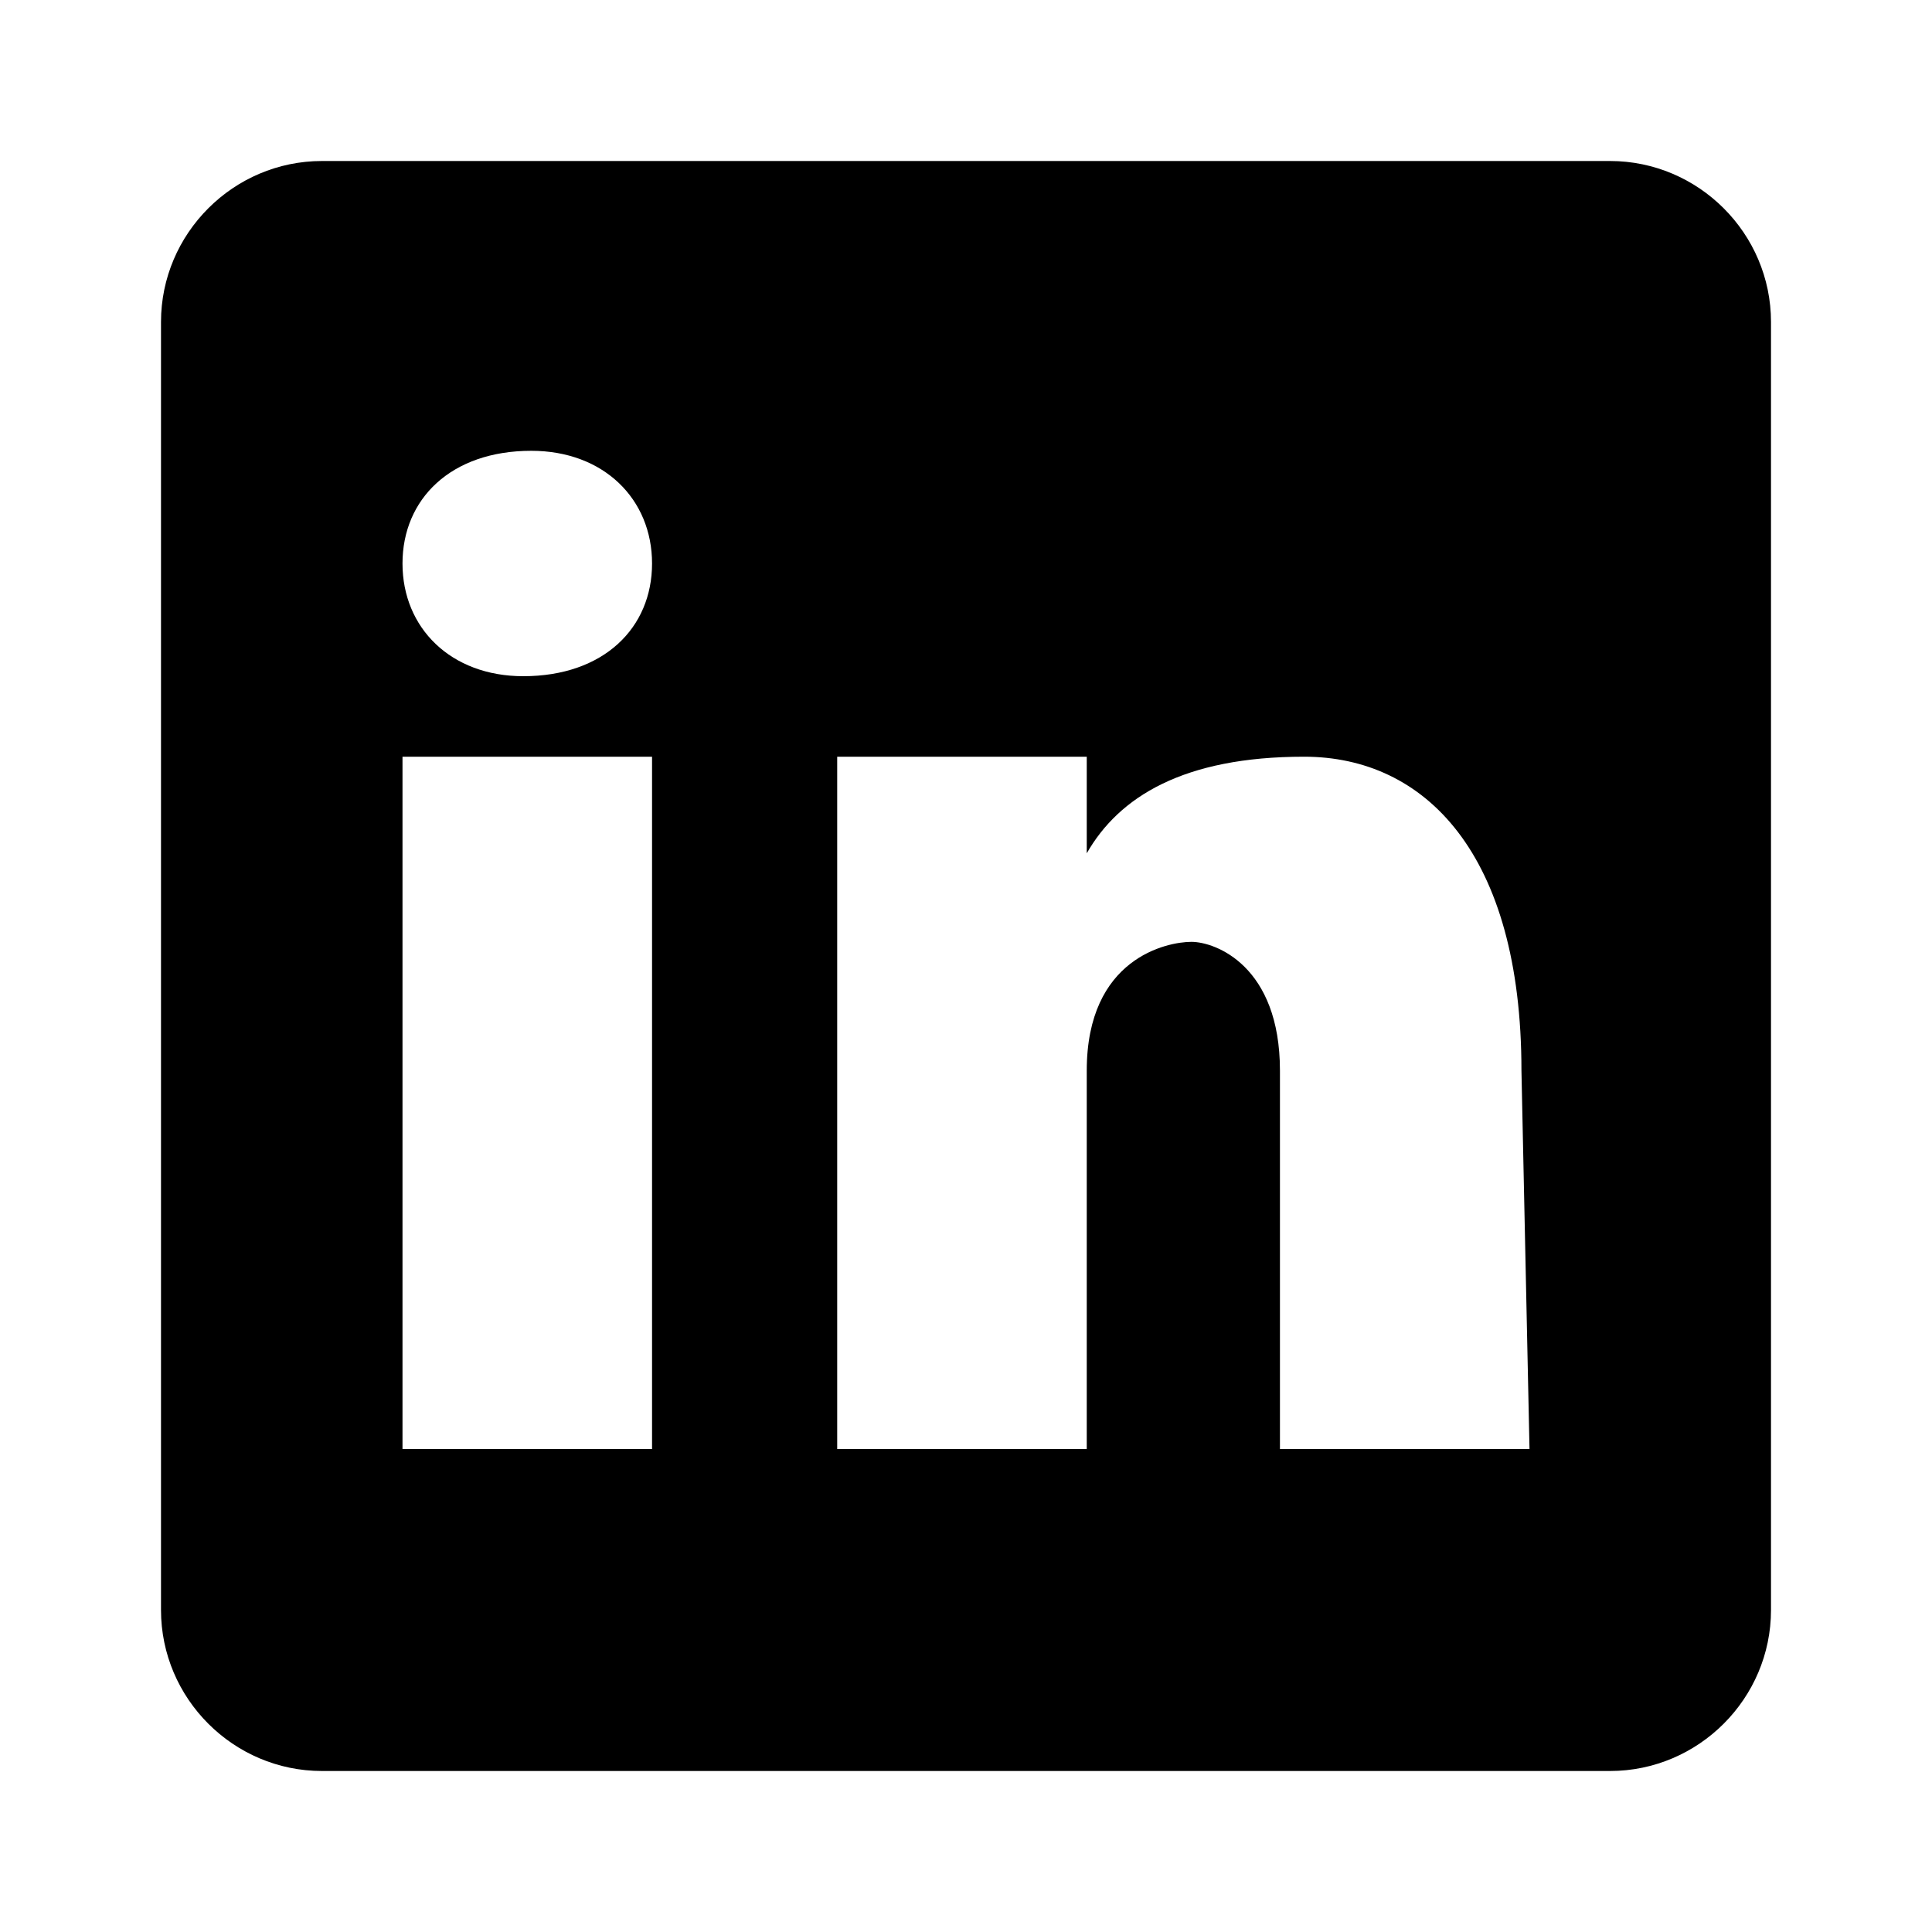
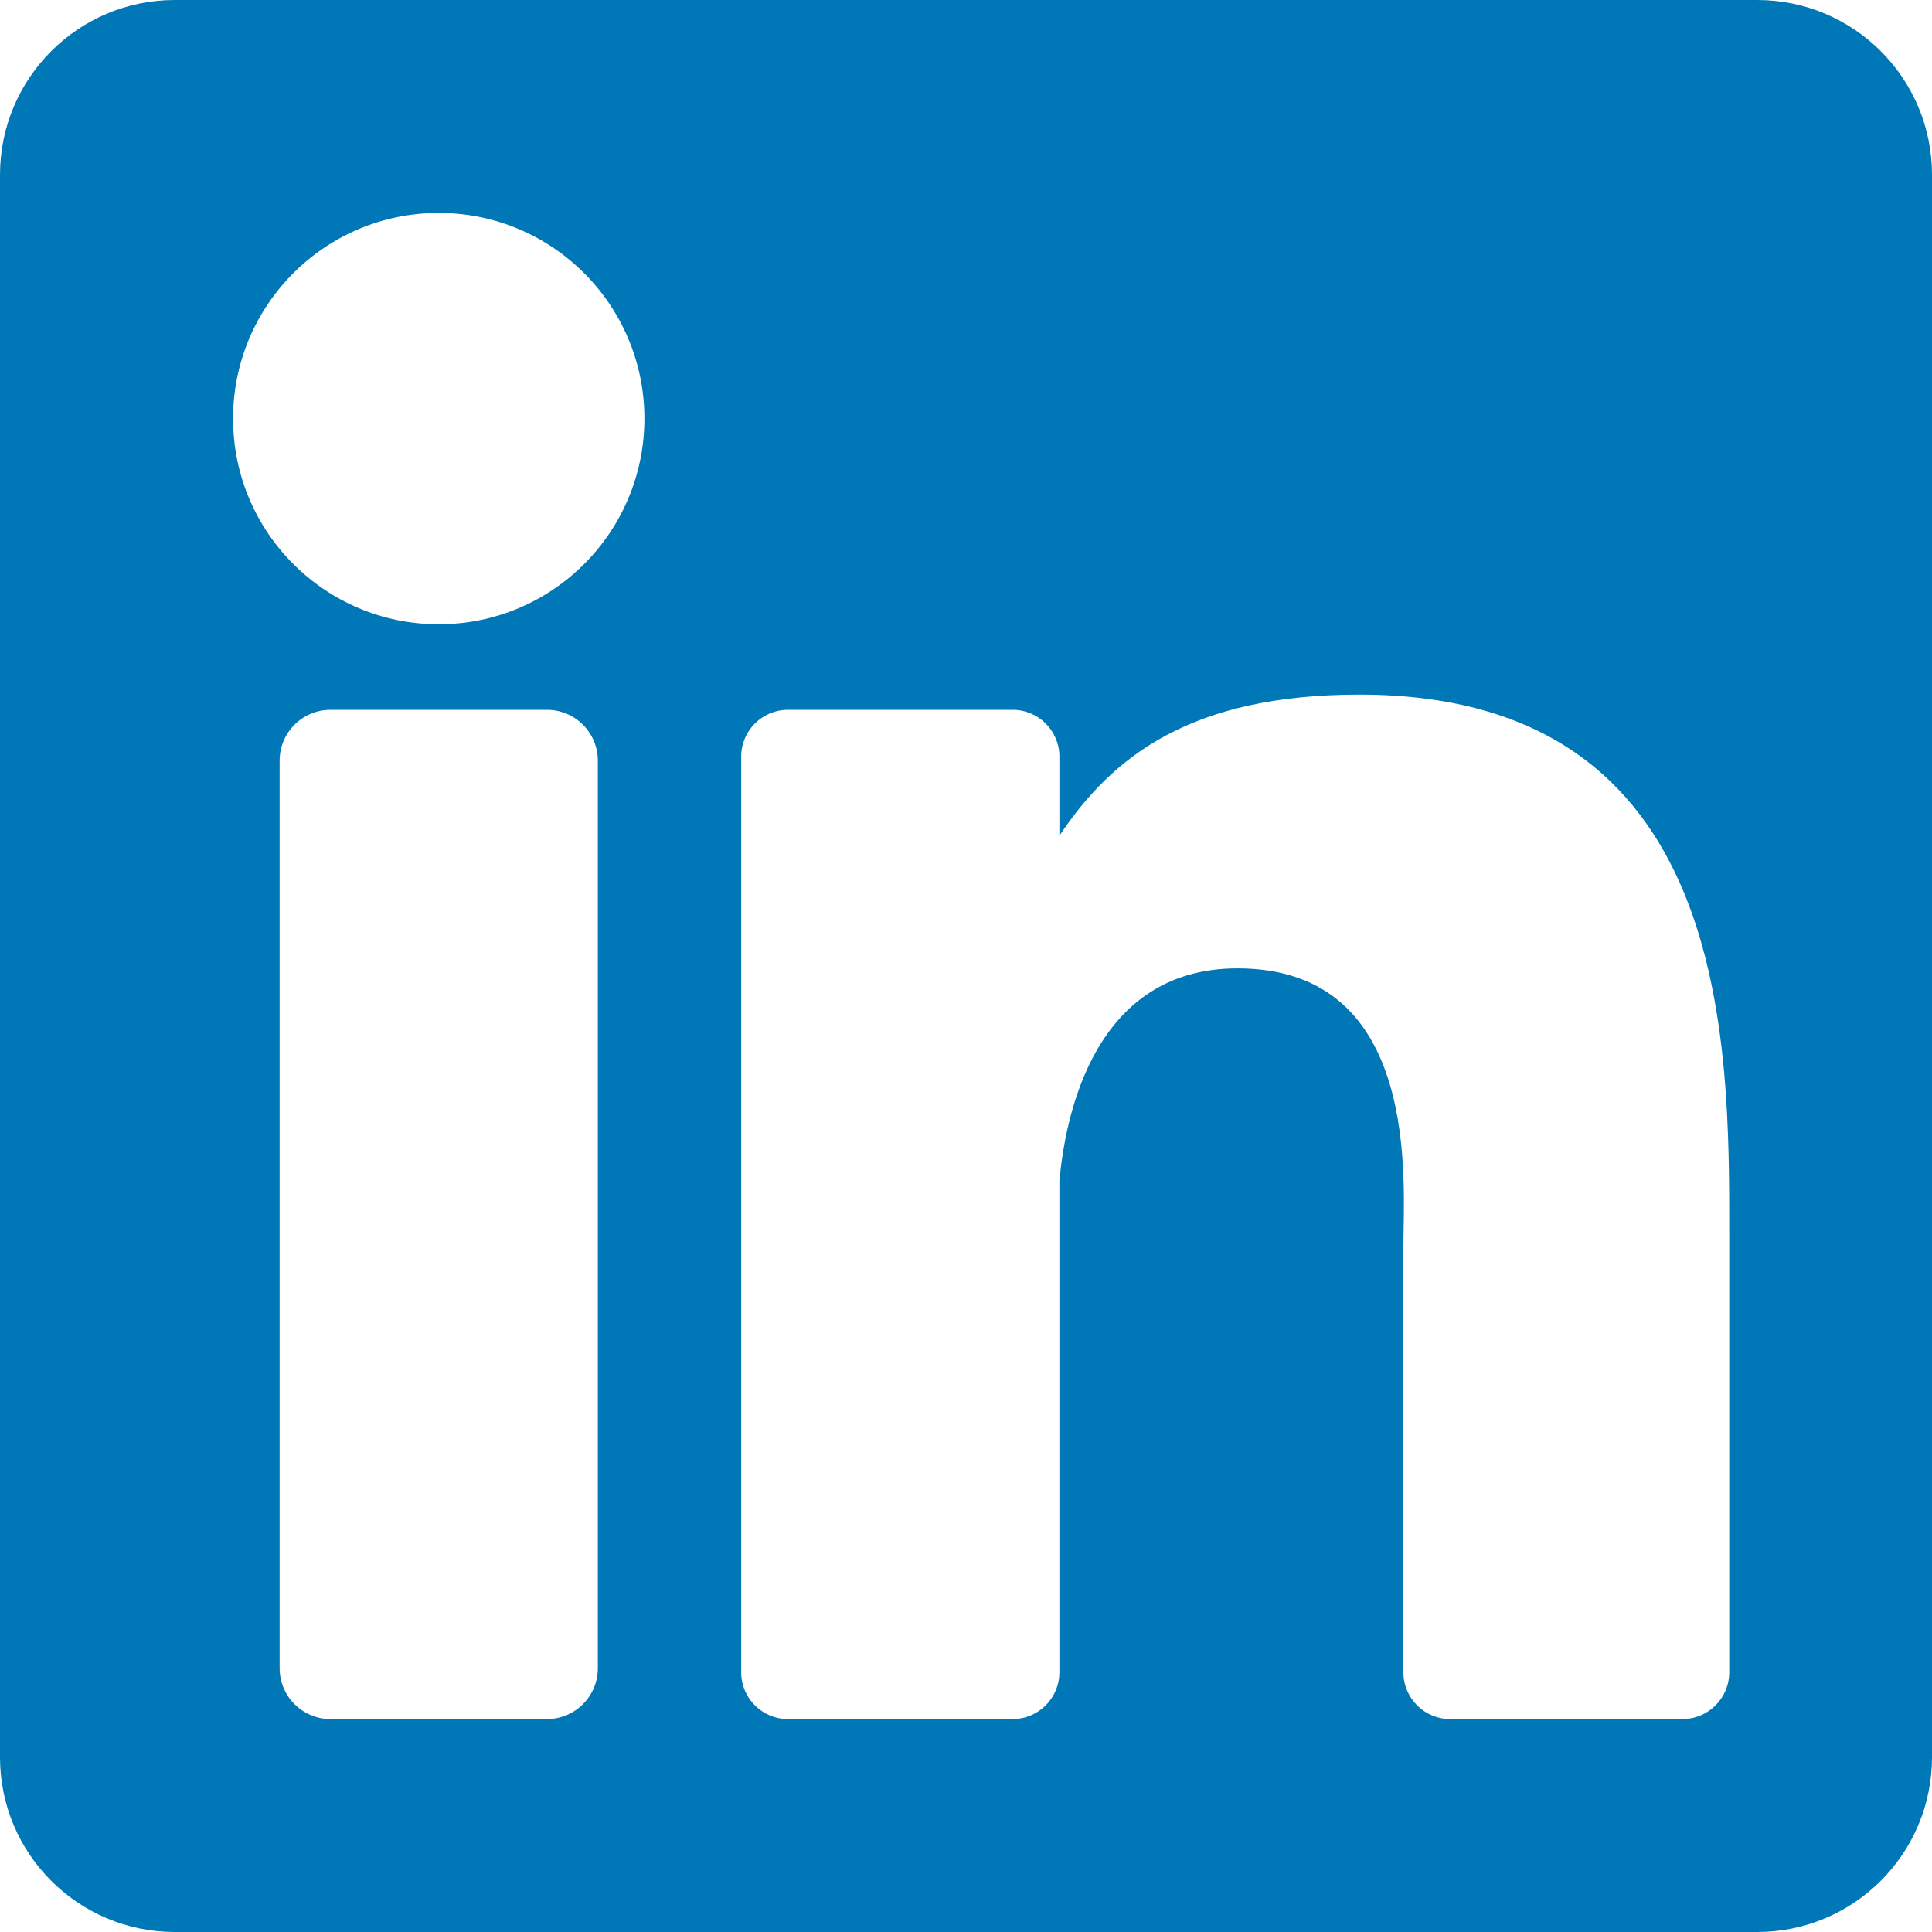
- <svg xmlns="http://www.w3.org/2000/svg" fill="#000000" version="1.1" id="Layer_1" viewBox="0 0 24 24" xml:space="preserve">
-   <style type="text/css">
- 	.st0{fill:none;}
- </style>
-   <path d="M20,2H4C2.9,2,2,2.9,2,4v16c0,1.1,0.9,2,2,2h16c1.1,0,2-0.9,2-2V4C22,2.9,21.1,2,20,2z M8.1,18H5V9.4h3.1V18z M6.5,8.4  L6.5,8.4C5.6,8.4,5,7.8,5,7s0.6-1.4,1.6-1.4c0.9,0,1.5,0.6,1.5,1.4S7.5,8.4,6.5,8.4z M19,18h-3.1v-4.7c0-1.3-0.8-1.6-1.1-1.6  s-1.3,0.2-1.3,1.6c0,0.2,0,4.7,0,4.7h-3.1V9.4h3.1v1.2c0.4-0.7,1.2-1.2,2.7-1.2s2.7,1.2,2.7,3.9L19,18L19,18z" />
-   <rect class="st0" width="24" height="24" />
+ <svg xmlns="http://www.w3.org/2000/svg" height="800px" width="800px" version="1.1" id="Layer_1" viewBox="0 0 382 382" xml:space="preserve">
+   <path style="fill:#0077B7;" d="M347.445,0H34.555C15.471,0,0,15.471,0,34.555v312.889C0,366.529,15.471,382,34.555,382h312.889  C366.529,382,382,366.529,382,347.444V34.555C382,15.471,366.529,0,347.445,0z M118.207,329.844c0,5.554-4.502,10.056-10.056,10.056  H65.345c-5.554,0-10.056-4.502-10.056-10.056V150.403c0-5.554,4.502-10.056,10.056-10.056h42.806  c5.554,0,10.056,4.502,10.056,10.056V329.844z M86.748,123.432c-22.459,0-40.666-18.207-40.666-40.666S64.289,42.1,86.748,42.1  s40.666,18.207,40.666,40.666S109.208,123.432,86.748,123.432z M341.91,330.654c0,5.106-4.14,9.246-9.246,9.246H286.73  c-5.106,0-9.246-4.14-9.246-9.246v-84.168c0-12.556,3.683-55.021-32.813-55.021c-28.309,0-34.051,29.066-35.204,42.11v97.079  c0,5.106-4.139,9.246-9.246,9.246h-44.426c-5.106,0-9.246-4.14-9.246-9.246V149.593c0-5.106,4.14-9.246,9.246-9.246h44.426  c5.106,0,9.246,4.14,9.246,9.246v15.655c10.497-15.753,26.097-27.912,59.312-27.912c73.552,0,73.131,68.716,73.131,106.472  L341.91,330.654L341.91,330.654z" />
</svg>
